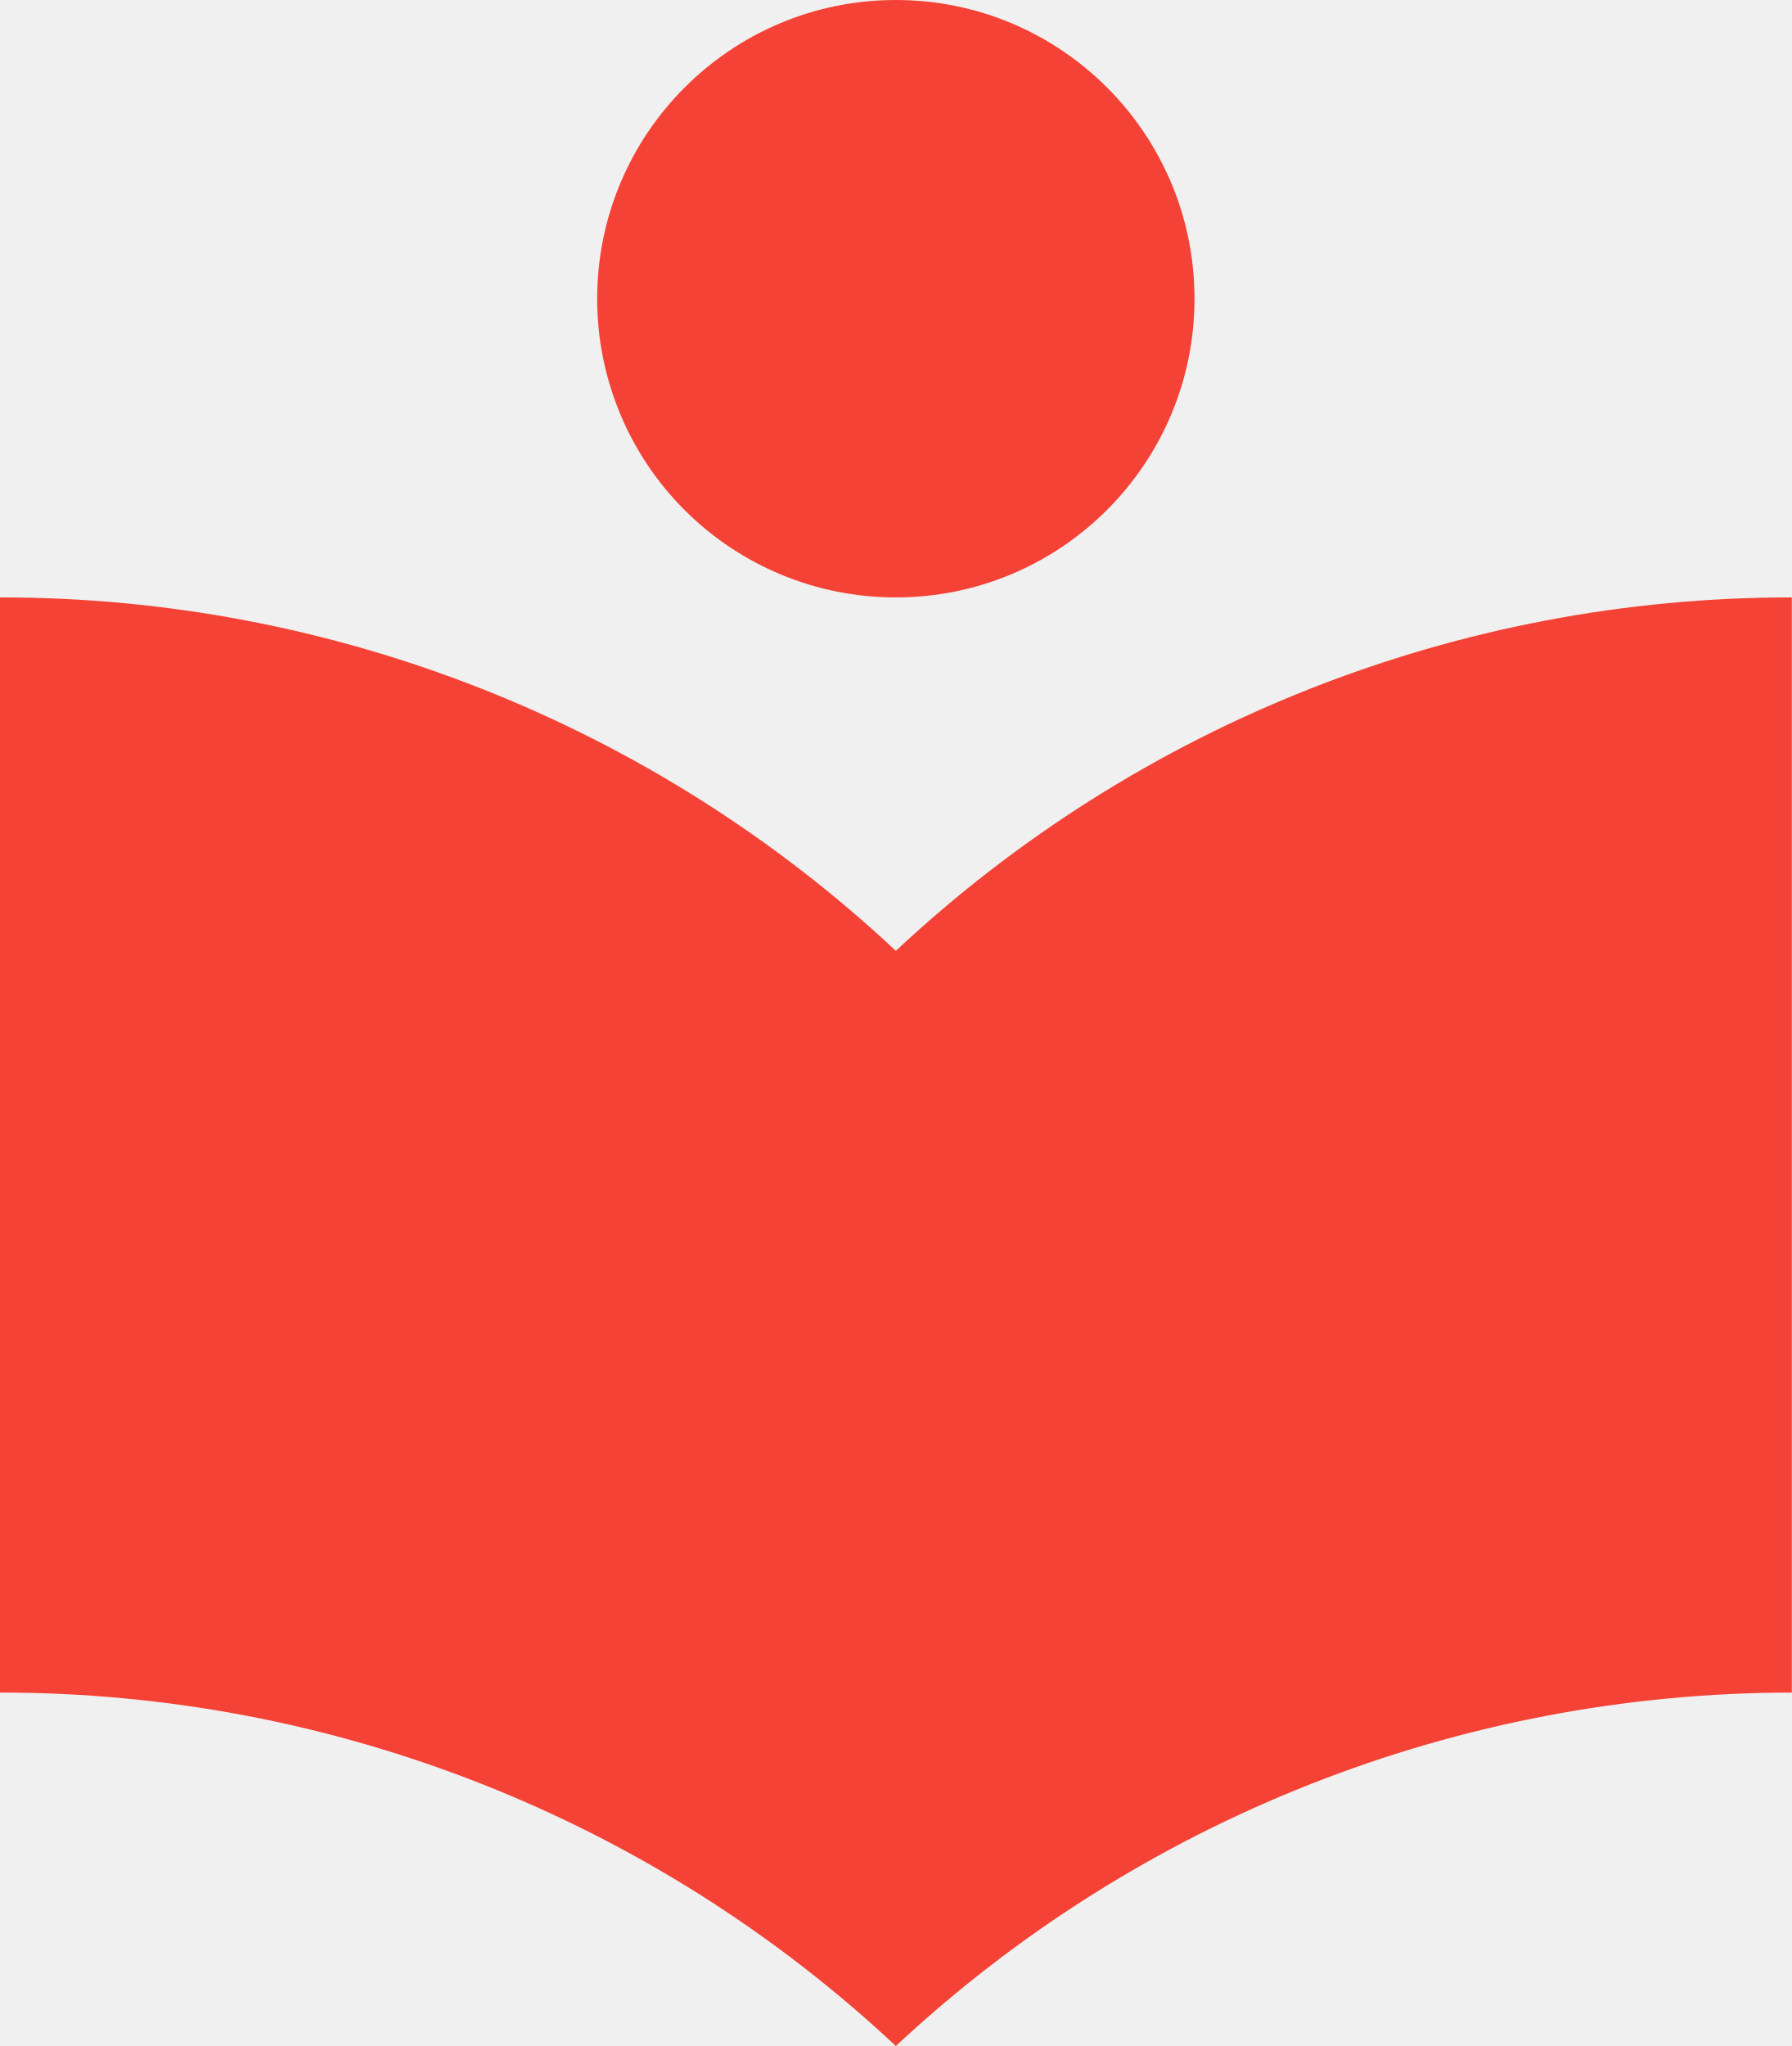
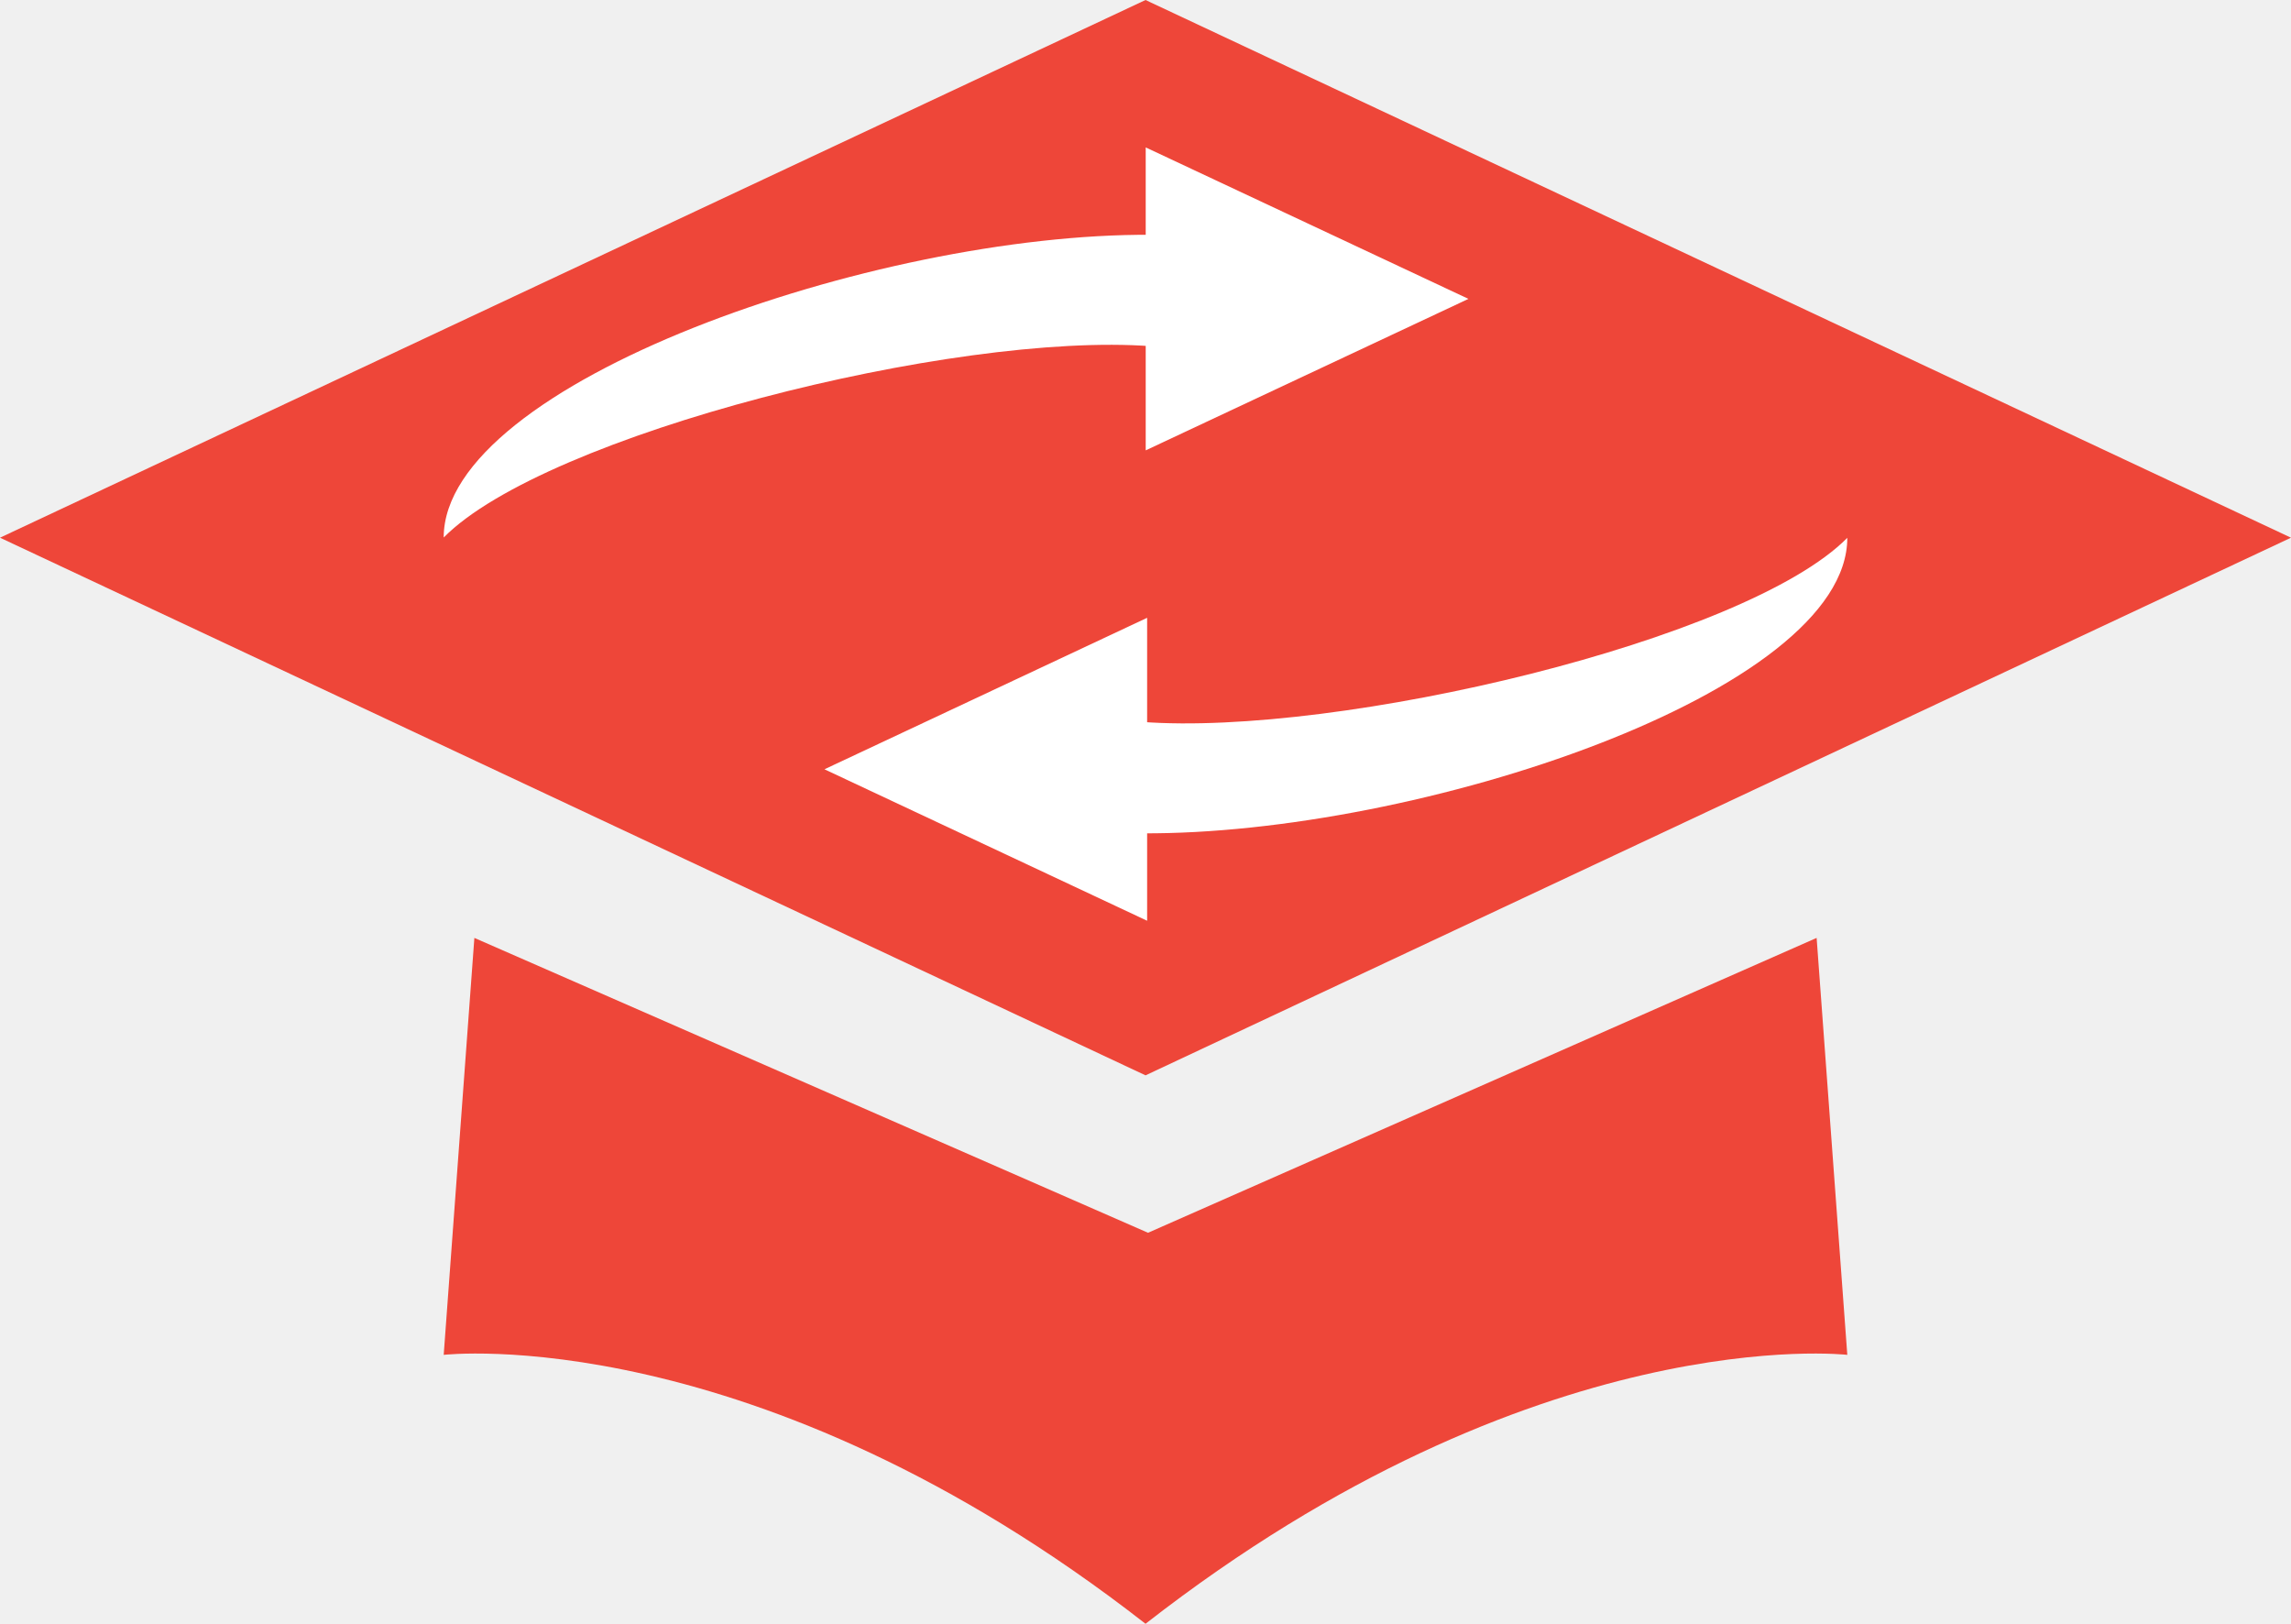
- <svg xmlns="http://www.w3.org/2000/svg" id="Layer_1" data-name="Layer 1" viewBox="0 0 146.75 167.54">
+ <svg xmlns="http://www.w3.org/2000/svg" viewBox="0 0 484.79 343.57">
  <defs>
-     <style>.cls-1{fill:#f44336;}</style>
+     <style>.cls-1{fill:#ee4639;}.cls-2{fill:#fff;}</style>
  </defs>
-   <path class="cls-1" d="M363.1,479.4a107.2,107.2,0,0,0-73.37-28.94v89.68a107.2,107.2,0,0,1,73.37,28.94,107.6,107.6,0,0,1,73.38-28.94V450.46A107.23,107.23,0,0,0,363.1,479.4Zm0-28.94A24.46,24.46,0,1,0,338.64,426,24.43,24.43,0,0,0,363.1,450.46Z" transform="translate(-289.73 -401.54)" />
+   <g id="Layer_2" data-name="Layer 2">
+     <g id="Layer_1-2" data-name="Layer 1">
+       <polygon class="cls-1" points="242.4 227.53 0 113.77 242.4 0 484.79 113.77 242.4 227.53" />
+       <polygon class="cls-2" points="242.74 130.72 242.74 161.06 242.74 194.82 174.46 162.77 242.74 130.72" />
+       <path class="cls-2" d="M241.63,163l.14,31.85-.13-18.53c58.4.37,149.28-29.89,149.26-62.52-21.44,21.72-107.61,42.09-149.33,38.94l-.13-18.66Z" />
+       <path class="cls-1" d="M242.4,343.57c-82.76-64.51-148.51-56.9-148.51-56.9l6.49-88.22,142.55,62.39,141.48-62.39,6.49,88.22s-65.75-7.61-148.5,56.9" />
+       <polygon class="cls-2" points="242.44 95.29 242.44 64.95 242.44 31.19 310.73 63.24 242.44 95.29" />
+       <path class="cls-2" d="M243.56,63l-.14-31.85.13,18.53c-58.4-.37-149.67,31.41-149.66,64.05,21.44-21.72,108-43.62,149.73-40.47L243.75,92Z" />
+     </g>
+   </g>
</svg>
